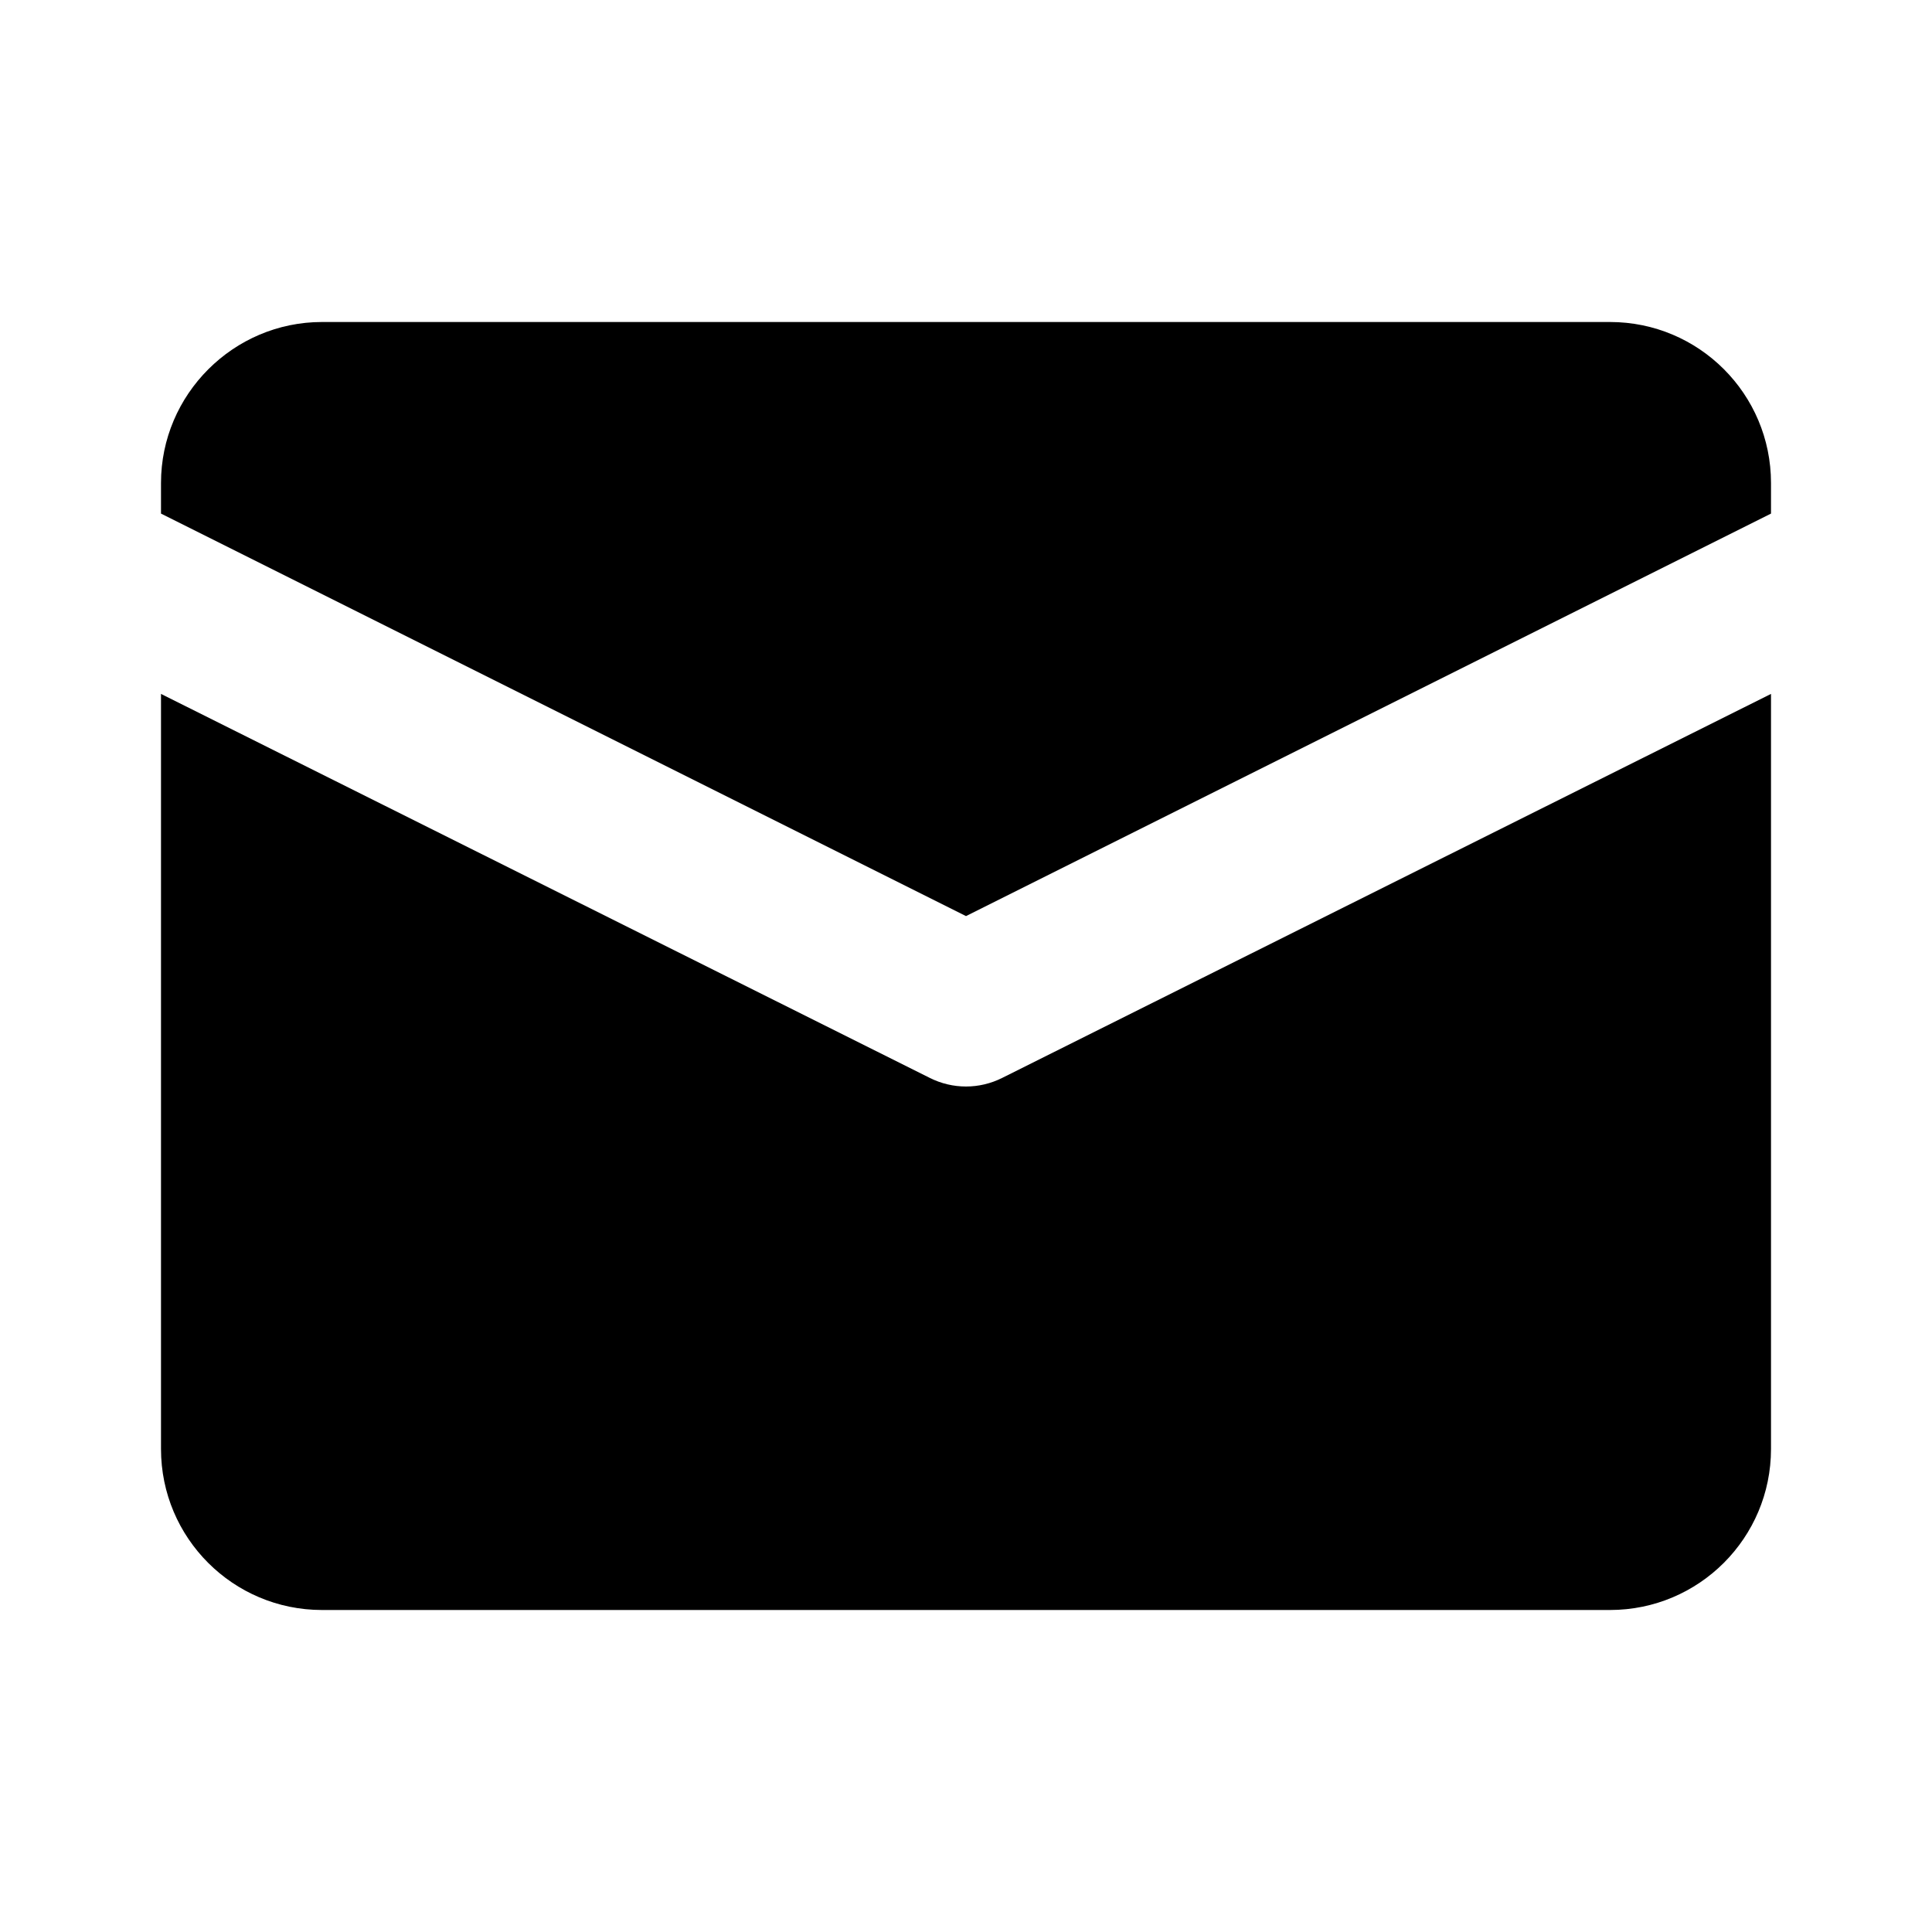
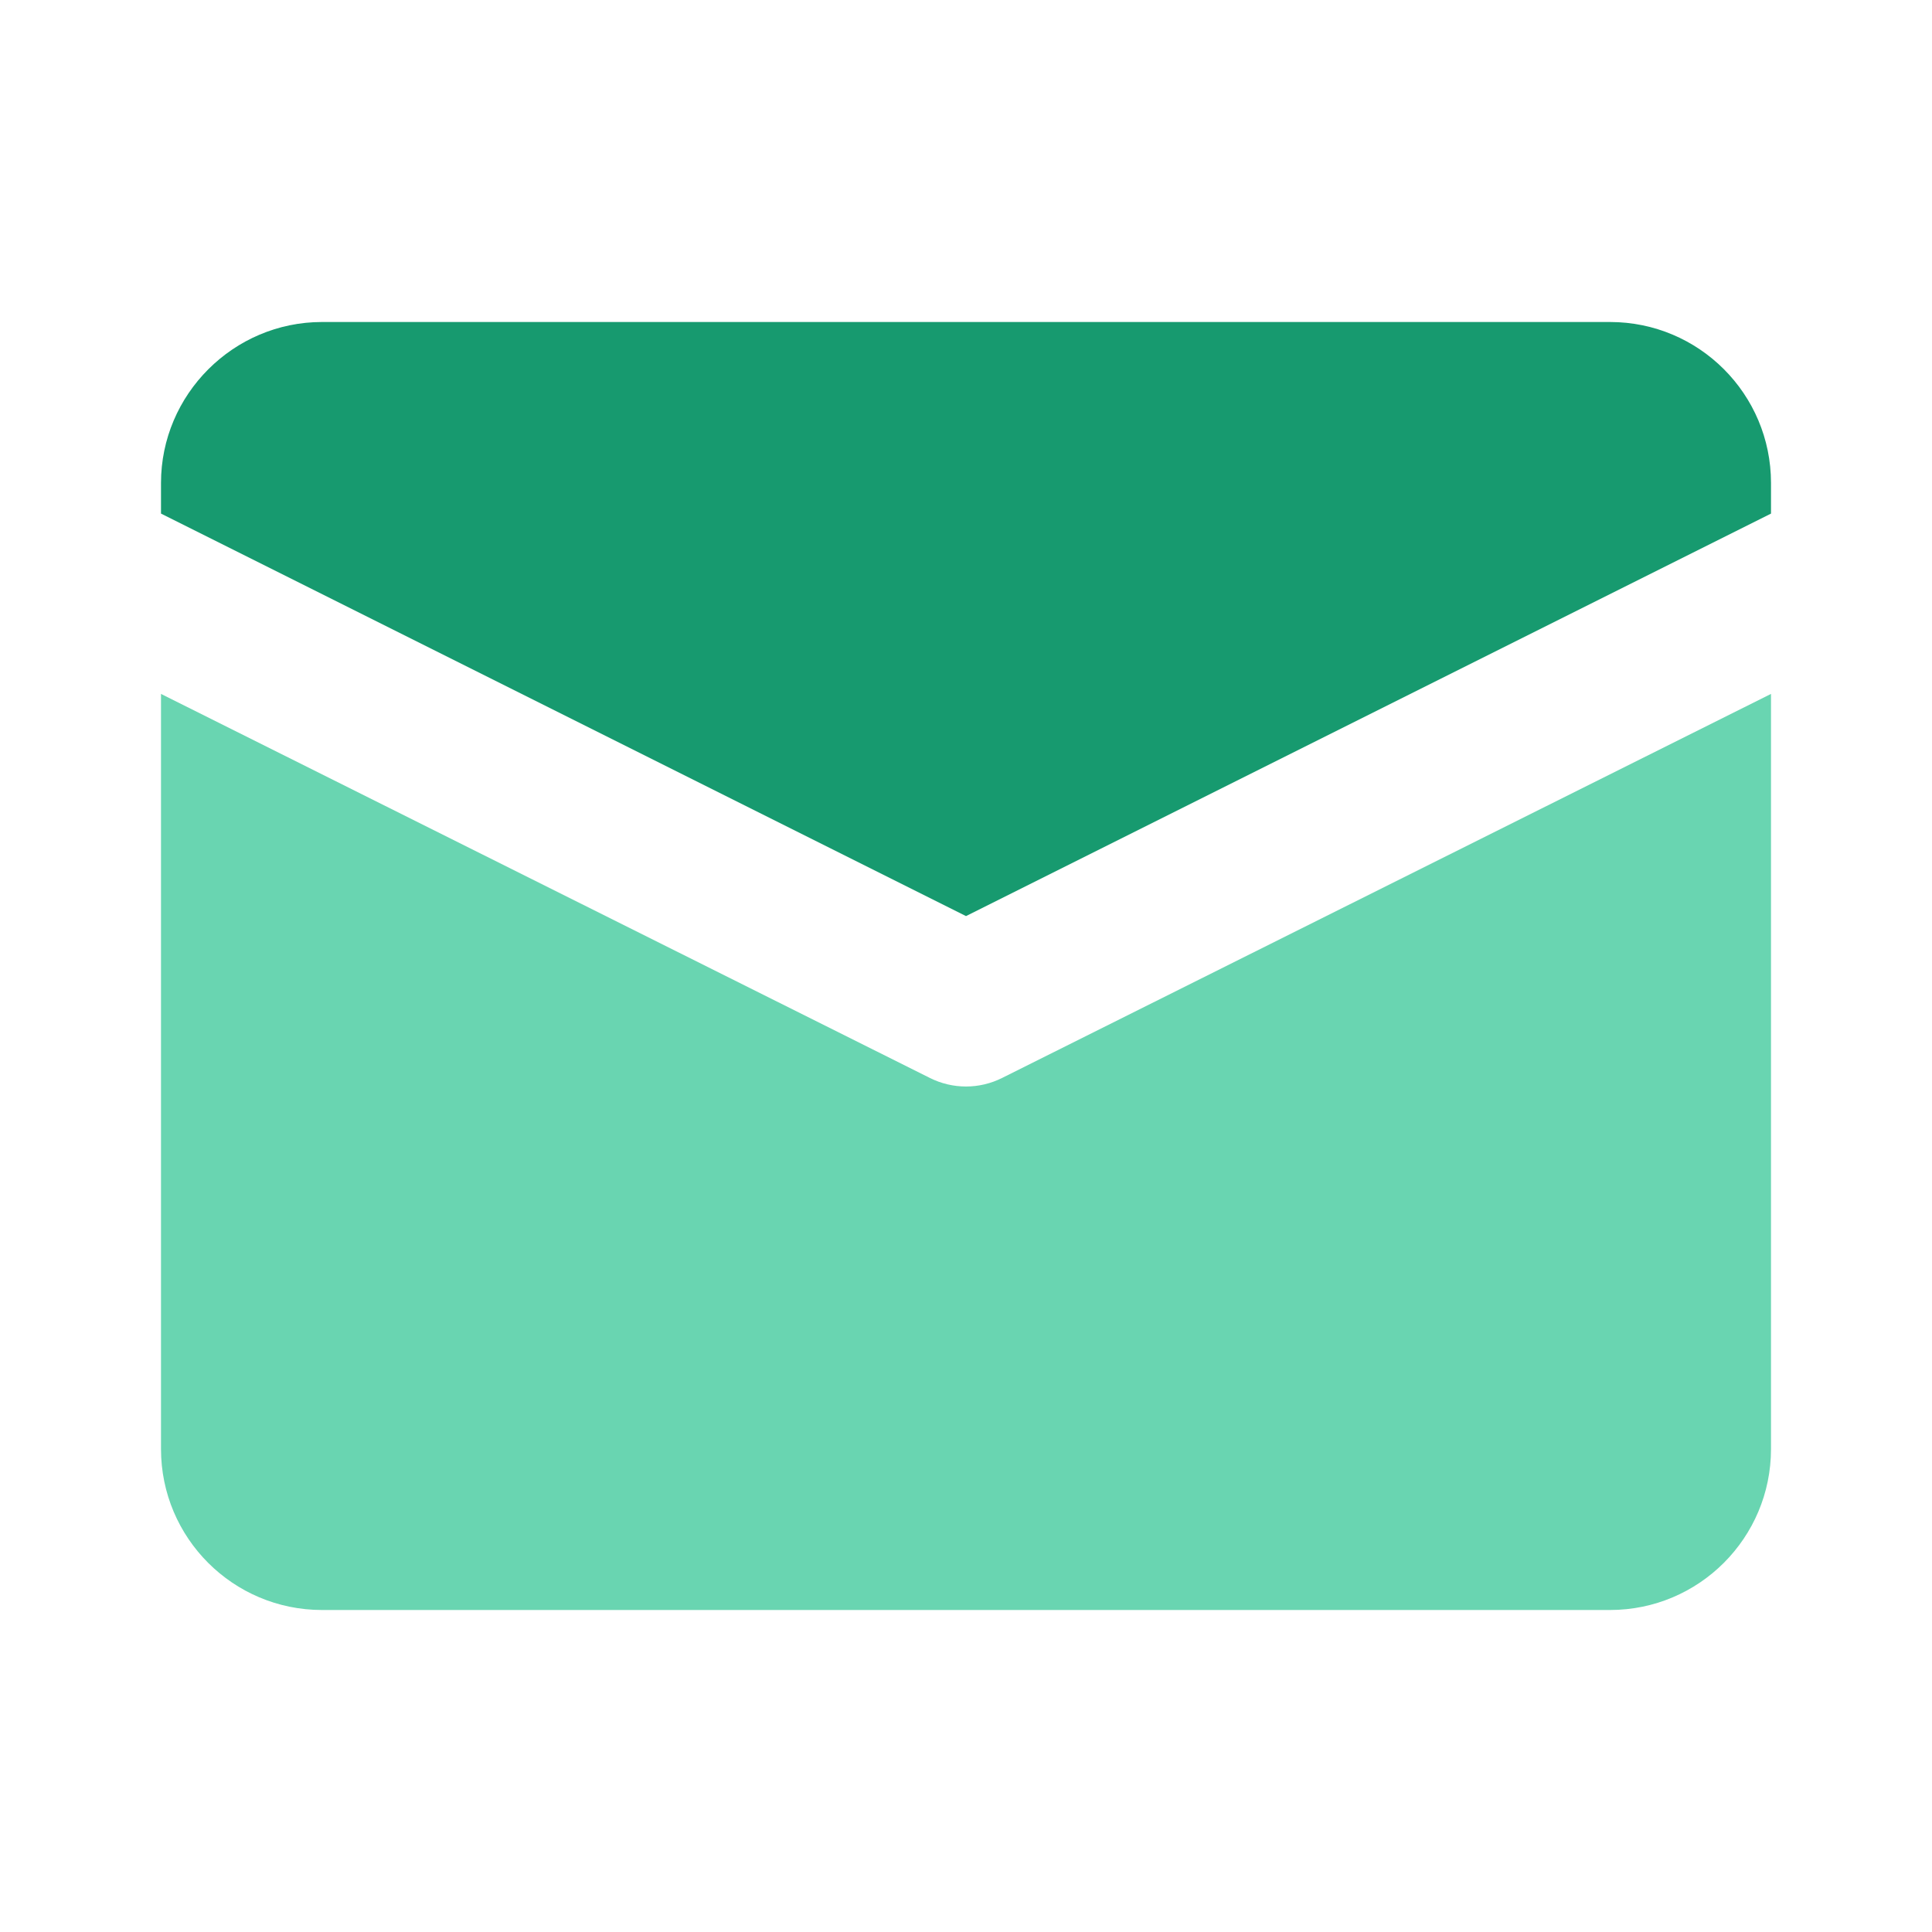
<svg xmlns="http://www.w3.org/2000/svg" viewBox="0 0 24 24" class="icon-mail">
-   <path class="primary" d="M22 8.62V18a2 2 0 0 1-2 2H4a2 2 0 0 1-2-2V8.62l9.55 4.77a1 1 0 0 0 .9 0L22 8.62z" />
-   <path class="secondary" d="M12 11.38l-10-5V6c0-1.1.9-2 2-2h16a2 2 0 0 1 2 2v.38l-10 5z" />
+   <path fill="#69d5b1" d="M22 8.62V18a2 2 0 0 1-2 2H4a2 2 0 0 1-2-2V8.62l9.55 4.77a1 1 0 0 0 .9 0L22 8.62z" />
+   <path fill="#179a6f" d="M12 11.38l-10-5V6c0-1.1.9-2 2-2h16a2 2 0 0 1 2 2v.38l-10 5z" />
</svg>
